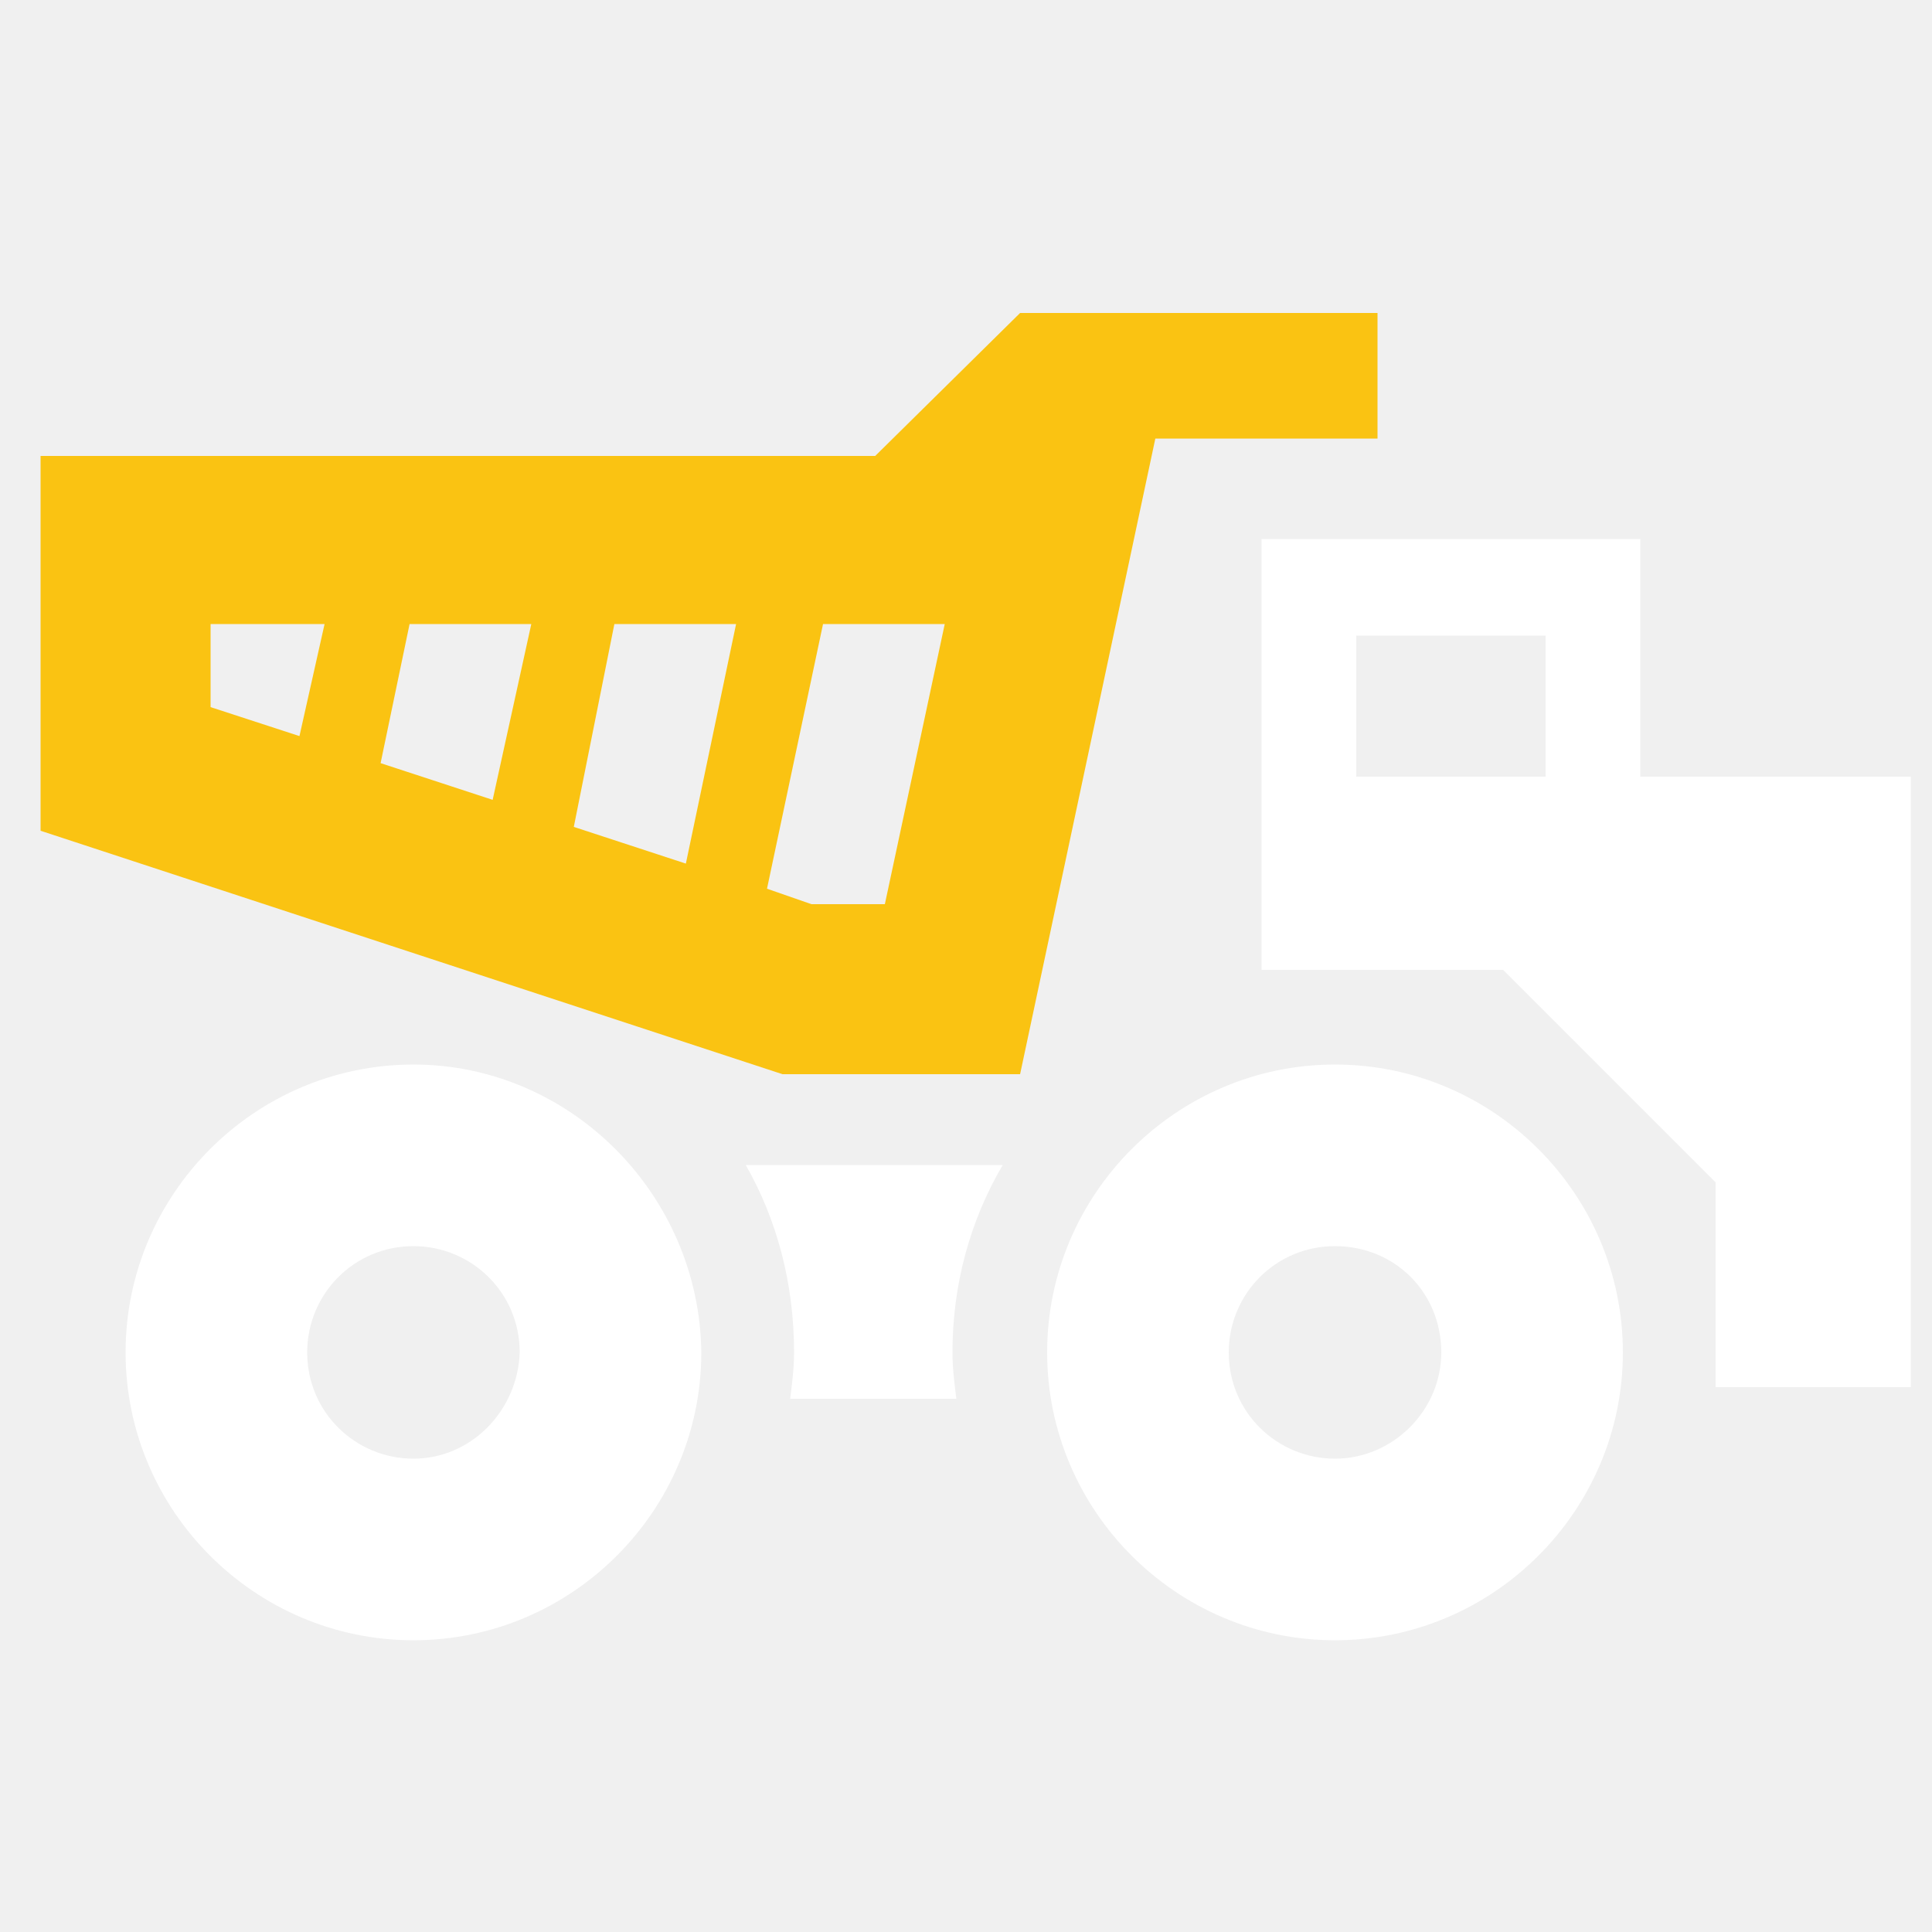
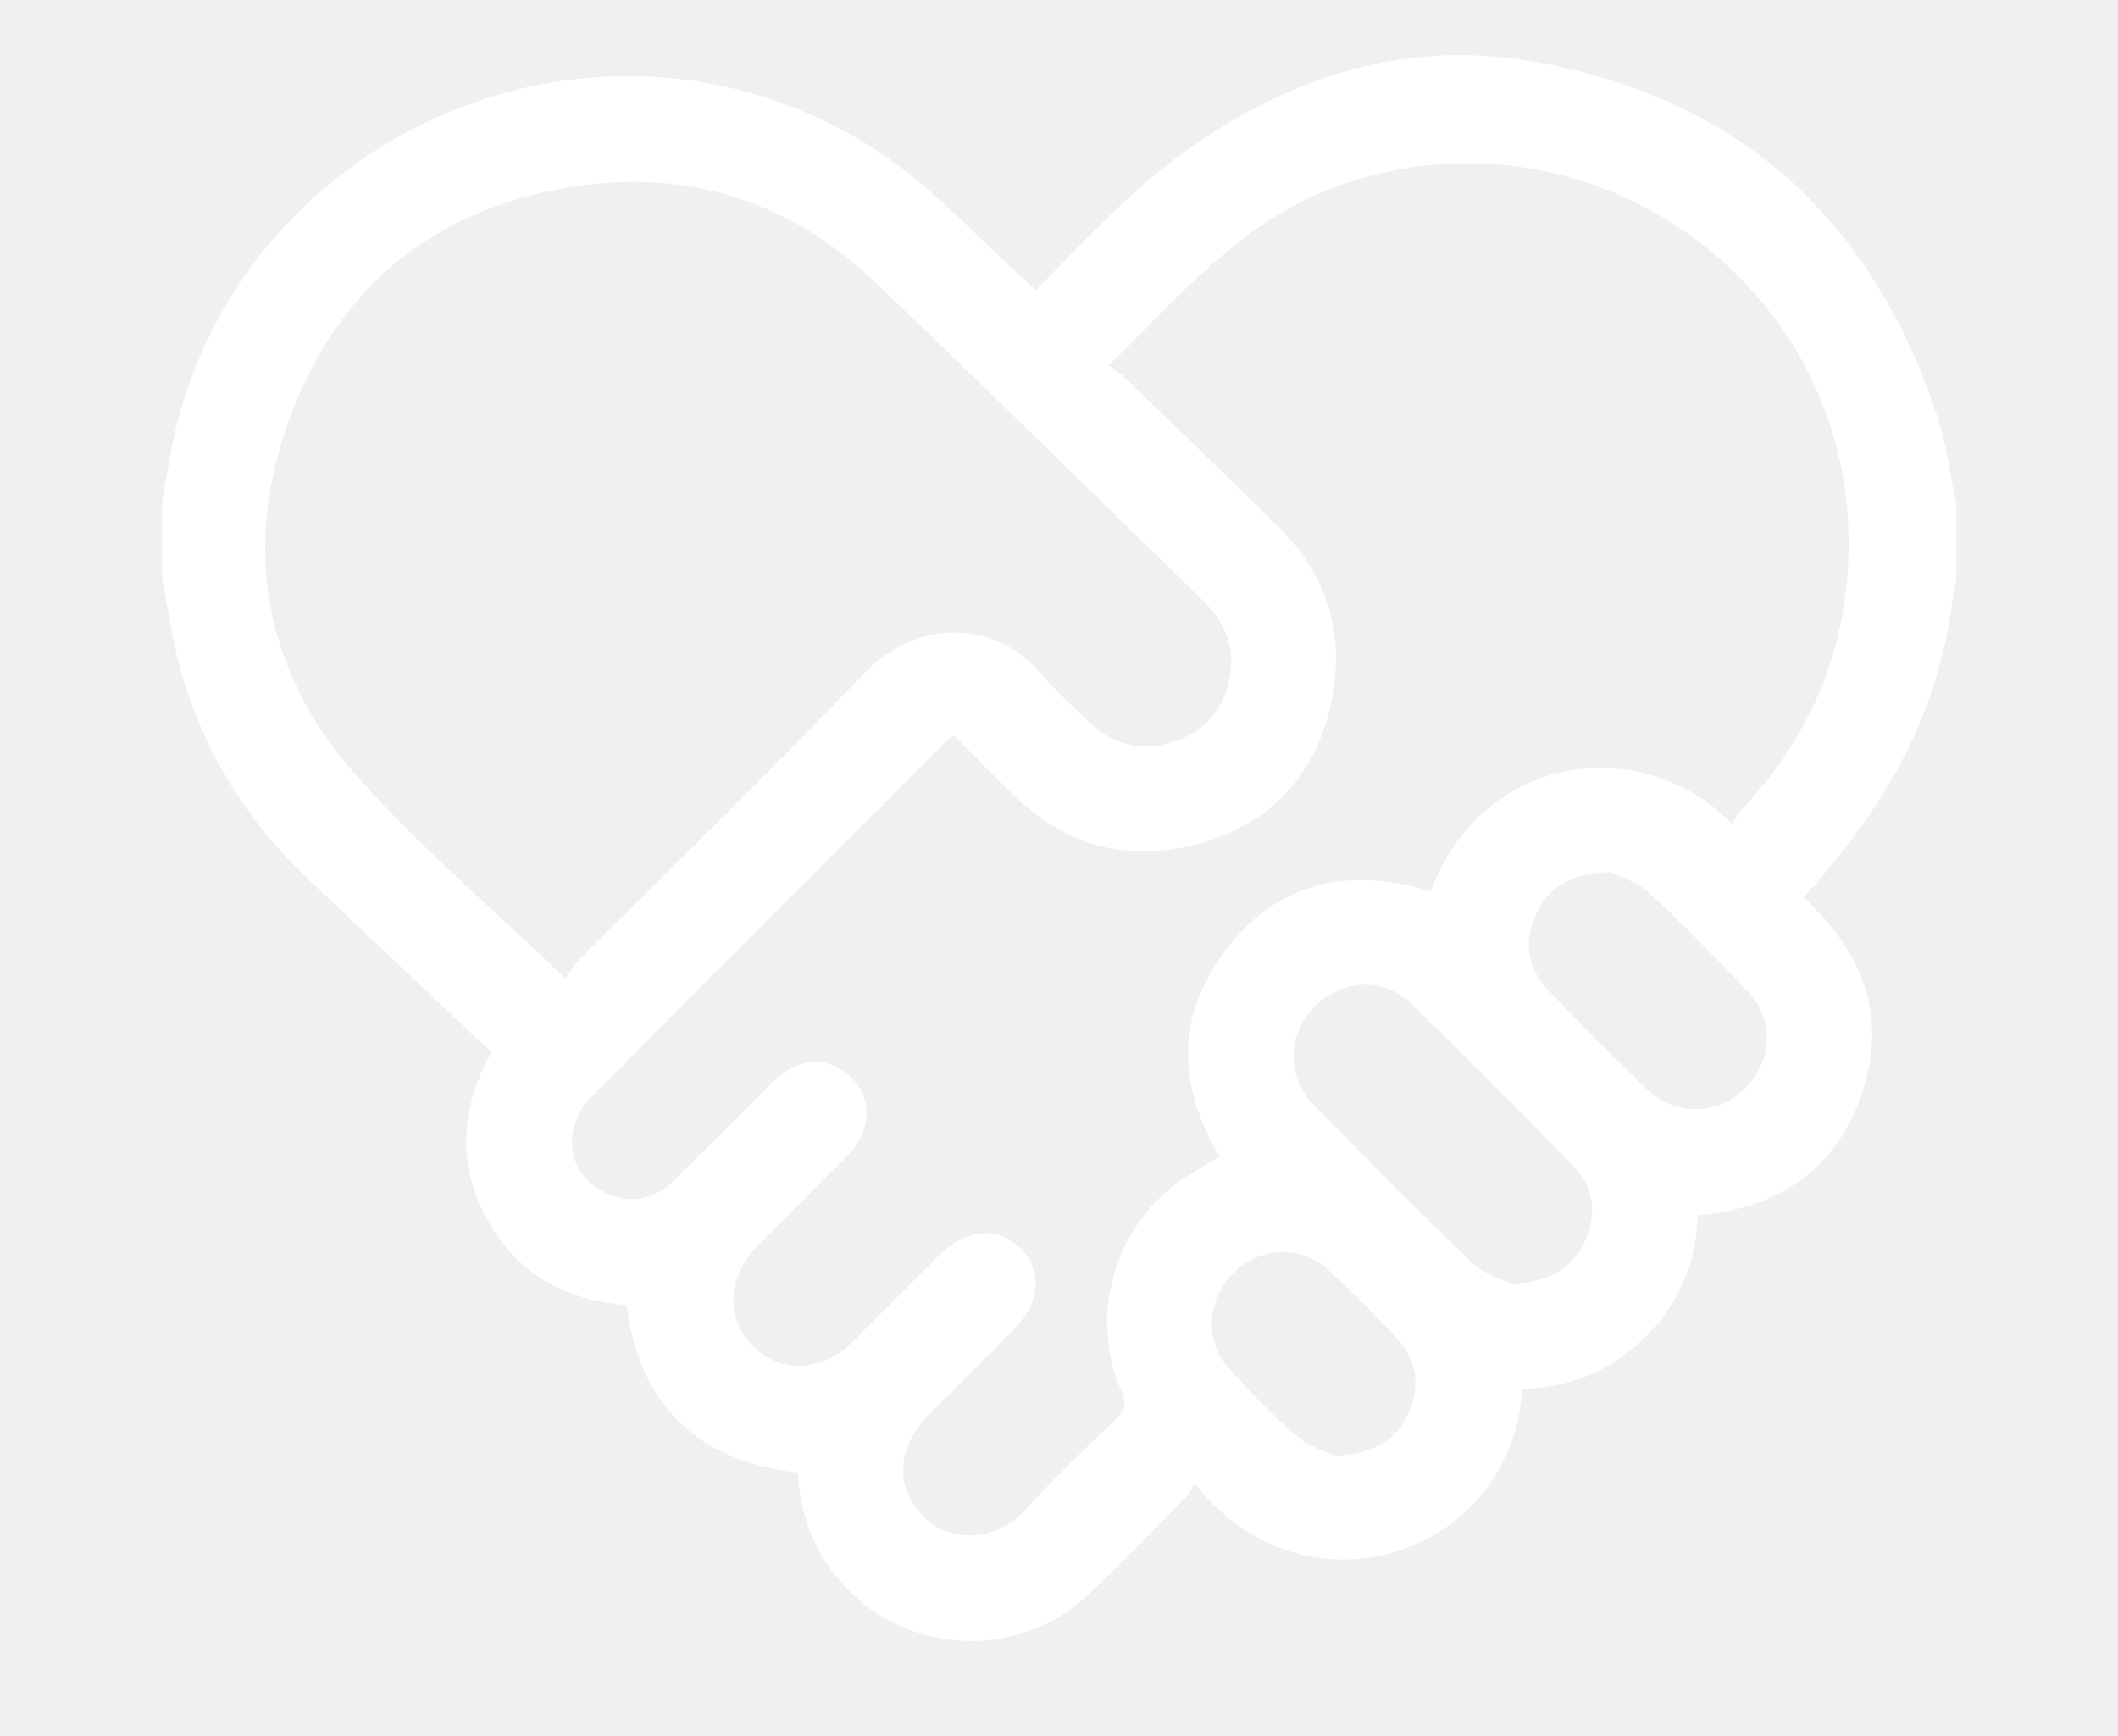
- <svg xmlns="http://www.w3.org/2000/svg" version="1.1" id="Layer_1" x="0px" y="0px" viewBox="0 0 100 100" style="enable-background:new 0 0 100 100;" xml:space="preserve">
-   <style type="text/css">
- 	.st0{fill:#FFFFFF;}
- 	.st1{fill:#FAC312;}
- </style>
-   <path class="st0" d="M51.9,60.3H38.6c1.6,2.8,2.5,6.1,2.5,9.7c0,0.8-0.1,1.6-0.2,2.4h8.6c-0.1-0.8-0.2-1.6-0.2-2.4  C49.3,66.5,50.2,63.2,51.9,60.3z" />
-   <path class="st0" d="M21.4,55.1c-8.2,0-14.9,6.7-14.9,14.9s6.7,14.9,14.9,14.9S36.3,78.2,36.3,70C36.2,61.8,29.5,55.1,21.4,55.1z   M21.4,75.5c-3,0-5.5-2.4-5.5-5.5c0-3,2.4-5.5,5.5-5.5c3,0,5.5,2.4,5.5,5.5C26.8,73,24.4,75.5,21.4,75.5z" />
-   <path class="st0" d="M69.1,55.1c-8.2,0-14.9,6.7-14.9,14.9s6.7,14.9,14.9,14.9C77.3,84.9,84,78.2,84,70S77.3,55.1,69.1,55.1z   M69.1,75.5c-3,0-5.5-2.4-5.5-5.5c0-3,2.4-5.5,5.5-5.5c3.1,0,5.5,2.4,5.5,5.5C74.6,73,72.1,75.5,69.1,75.5z" />
-   <path class="st0" d="M84.9,40.2V27.9H65.3v22.3h12.5l11,11v10.6h10.1V40.2H84.9z M70.2,40.2v-7.3H80v7.3H70.2z" />
-   <path class="st1" d="M52.8,16.2L52.8,16.2l-7.5,7.4H2.1V43l38.4,12.6h12.3l7-32.9h11.5v-6.5C71.3,16.2,52.8,16.2,52.8,16.2z   M31.8,32.3h6.3l-2.6,12.4l-5.8-1.9L31.8,32.3z M25.5,41.4l-5.8-1.9l1.5-7.2h6.3L25.5,41.4z M10.9,32.3h5.9l-1.3,5.8l-4.6-1.5V32.3z   M45.8,46.8H42L39.7,46l2.9-13.7h6.3L45.8,46.8z" />
+ <svg xmlns="http://www.w3.org/2000/svg" version="1.1" id="Layer_1" x="0px" y="0px" width="864px" height="708px" viewBox="0 368.5 864 708" enable-background="new 0 368.5 864 708" xml:space="preserve">
+   <g>
+     <path fill="#FFFFFF" d="M66.09,604.48c0-10.484,0-20.968,0-31.451c0.881-4.887,1.839-9.764,2.633-14.668   c22.106-136.628,180.798-204.37,294.163-124.882c19.324,13.55,35.578,31.48,53.243,47.393c2.039,1.837,4.025,3.734,6.455,5.994   c9.952-10.11,19.115-19.794,28.703-29.043c7.698-7.429,15.52-14.827,23.952-21.379c44.418-34.506,94.474-52.646,150.646-42.747   c84.304,14.858,138.989,65.323,164.996,146.676c3.516,11.002,4.828,22.706,7.161,34.084c0,10.483,0,20.967,0,31.45   c-0.417,1.571-1.041,3.122-1.219,4.722c-4.449,40.276-21.158,75.229-46.26,106.518c-4.699,5.854-9.692,11.478-14.749,17.439   c24.088,22.312,34.408,48.707,23.629,80.175c-10.688,31.196-34.334,46.668-66.883,49.507c-0.729,19.756-7.891,36.406-21.761,50.055   c-13.845,13.627-30.738,20.197-49.88,20.845c-4.032,67.513-88.319,96.138-133.457,38.569c-1.64,2.326-2.884,4.73-4.702,6.565   c-12.902,13.032-25.637,26.256-38.968,38.838c-28.086,26.514-73.338,24.555-99.469-3.864c-11.934-12.98-17.87-28.412-18.836-46.077   c-41.325-4.673-64.513-27.699-69.911-68.372c-25.547-1.919-45.102-13.101-57.139-35.432c-12.157-22.554-10.456-45.251,2.188-67.991   c-1.886-1.602-3.768-3.061-5.49-4.688c-23.036-21.743-46.028-43.535-69.071-65.271c-24.977-23.561-42.679-51.698-52.094-84.698   C70.41,630.256,68.664,617.249,66.09,604.48z M706.638,704.59c1.302-2.003,2.329-4.254,3.938-5.954   c28.044-29.676,42.766-64.819,43.533-105.697c2.055-109.161-107.273-186.036-209.684-148.06   c-38.385,14.235-63.259,44.485-92.085,72.688c2.35,1.768,4.425,3.012,6.118,4.649c21.232,20.541,42.602,40.942,63.549,61.77   c20.178,20.064,26.928,44.649,20.806,72.121c-6.367,28.578-24.249,47.894-52.318,56.114c-28.682,8.399-54.667,2.181-76.481-18.816   c-8.382-8.064-16.387-16.52-24.606-24.839c-1.484,0.968-2.367,1.349-3,1.982c-48.872,48.836-97.8,97.615-146.417,146.707   c-3.402,3.434-5.605,8.975-6.415,13.863c-1.681,10.128,4,19.363,13.226,23.898c9.42,4.629,19.671,3.186,27.643-4.589   c13.647-13.302,26.985-26.92,40.509-40.349c10.364-10.295,23.219-11.064,32.275-2.052c9.008,8.965,8.289,22.051-1.891,32.309   c-11.916,12.004-23.935,23.907-35.868,35.896c-12.911,12.972-13.858,29.54-2.42,41.213c11.396,11.628,28.293,10.821,41.196-2.022   c11.65-11.597,23.242-23.253,34.884-34.859c11.044-11.009,24.086-12.05,33.28-2.697c8.983,9.136,7.928,22.101-2.729,32.801   c-11.431,11.48-22.914,22.906-34.355,34.38c-13.413,13.449-14.499,29.75-2.986,41.736c9.303,9.685,28.219,12.437,41.842-2.395   c11.756-12.797,24.337-24.851,36.869-36.906c3.792-3.65,4.64-6.431,2.408-11.551c-13.212-30.305-3.31-66.003,23.455-85.4   c5.28-3.827,11.137-6.862,16.71-10.25c-16.328-26.898-18.047-54.39-0.435-80.281c21.065-30.972,51.317-38.713,86.556-27.866   C603.347,677.46,668.101,665.626,706.638,704.59z M230.62,767.674c1.897-2.707,3.124-5.134,4.946-6.962   c39.01-39.117,78.704-77.577,116.911-117.464c21.392-22.331,52.854-22.326,71.967-0.086c6.036,7.024,12.953,13.309,19.654,19.733   c8.21,7.871,18.001,11.565,29.374,9.481c13.502-2.476,23.081-10.079,27.148-23.374c4.24-13.863,0.198-25.748-10.066-35.725   c-44.563-43.318-88.791-86.988-133.775-129.863c-33.702-32.124-74.466-45.688-120.598-39.114   c-56.836,8.096-97.085,39.55-117.38,93.119C98.5,591.001,107.243,641.886,145.265,684.74   C171.083,713.845,201.074,739.247,230.62,767.674z M616.46,892.227c15.911-0.659,24.82-6.337,29.91-17.082   c5.285-11.152,3.969-22.277-4.615-31.116c-21.704-22.345-43.713-44.402-66.077-66.085c-11.47-11.118-28.492-9.999-39.712,1.457   c-10.958,11.191-11.259,28.472-0.106,39.798c21.354,21.692,42.738,43.371,64.728,64.408   C605.547,888.349,613.038,890.438,616.46,892.227z M656.731,724.212c-16.228,0.546-25.09,6.31-30.086,17.122   c-5.173,11.195-3.623,22.143,4.908,31.101c13.13,13.777,26.603,27.247,40.358,40.405c11.802,11.285,29.235,10.643,40.343-0.787   c11.126-11.456,11.457-28.072,0.187-39.785c-13.033-13.547-26.126-27.087-40.008-39.732   C667.346,727.902,659.92,725.834,656.731,724.212z M544.761,962.271c15.905-0.712,24.806-6.498,29.759-17.292   c4.996-10.887,3.554-21.634-4.645-30.526c-8.863-9.608-18.151-18.869-27.729-27.773c-11.391-10.586-28.052-9.75-39.229,1.363   c-10.622,10.561-11.647,27.713-1.537,38.786c8.974,9.826,18.295,19.452,28.393,28.083   C534.688,959.111,541.719,960.841,544.761,962.271z" />
+   </g>
</svg>
